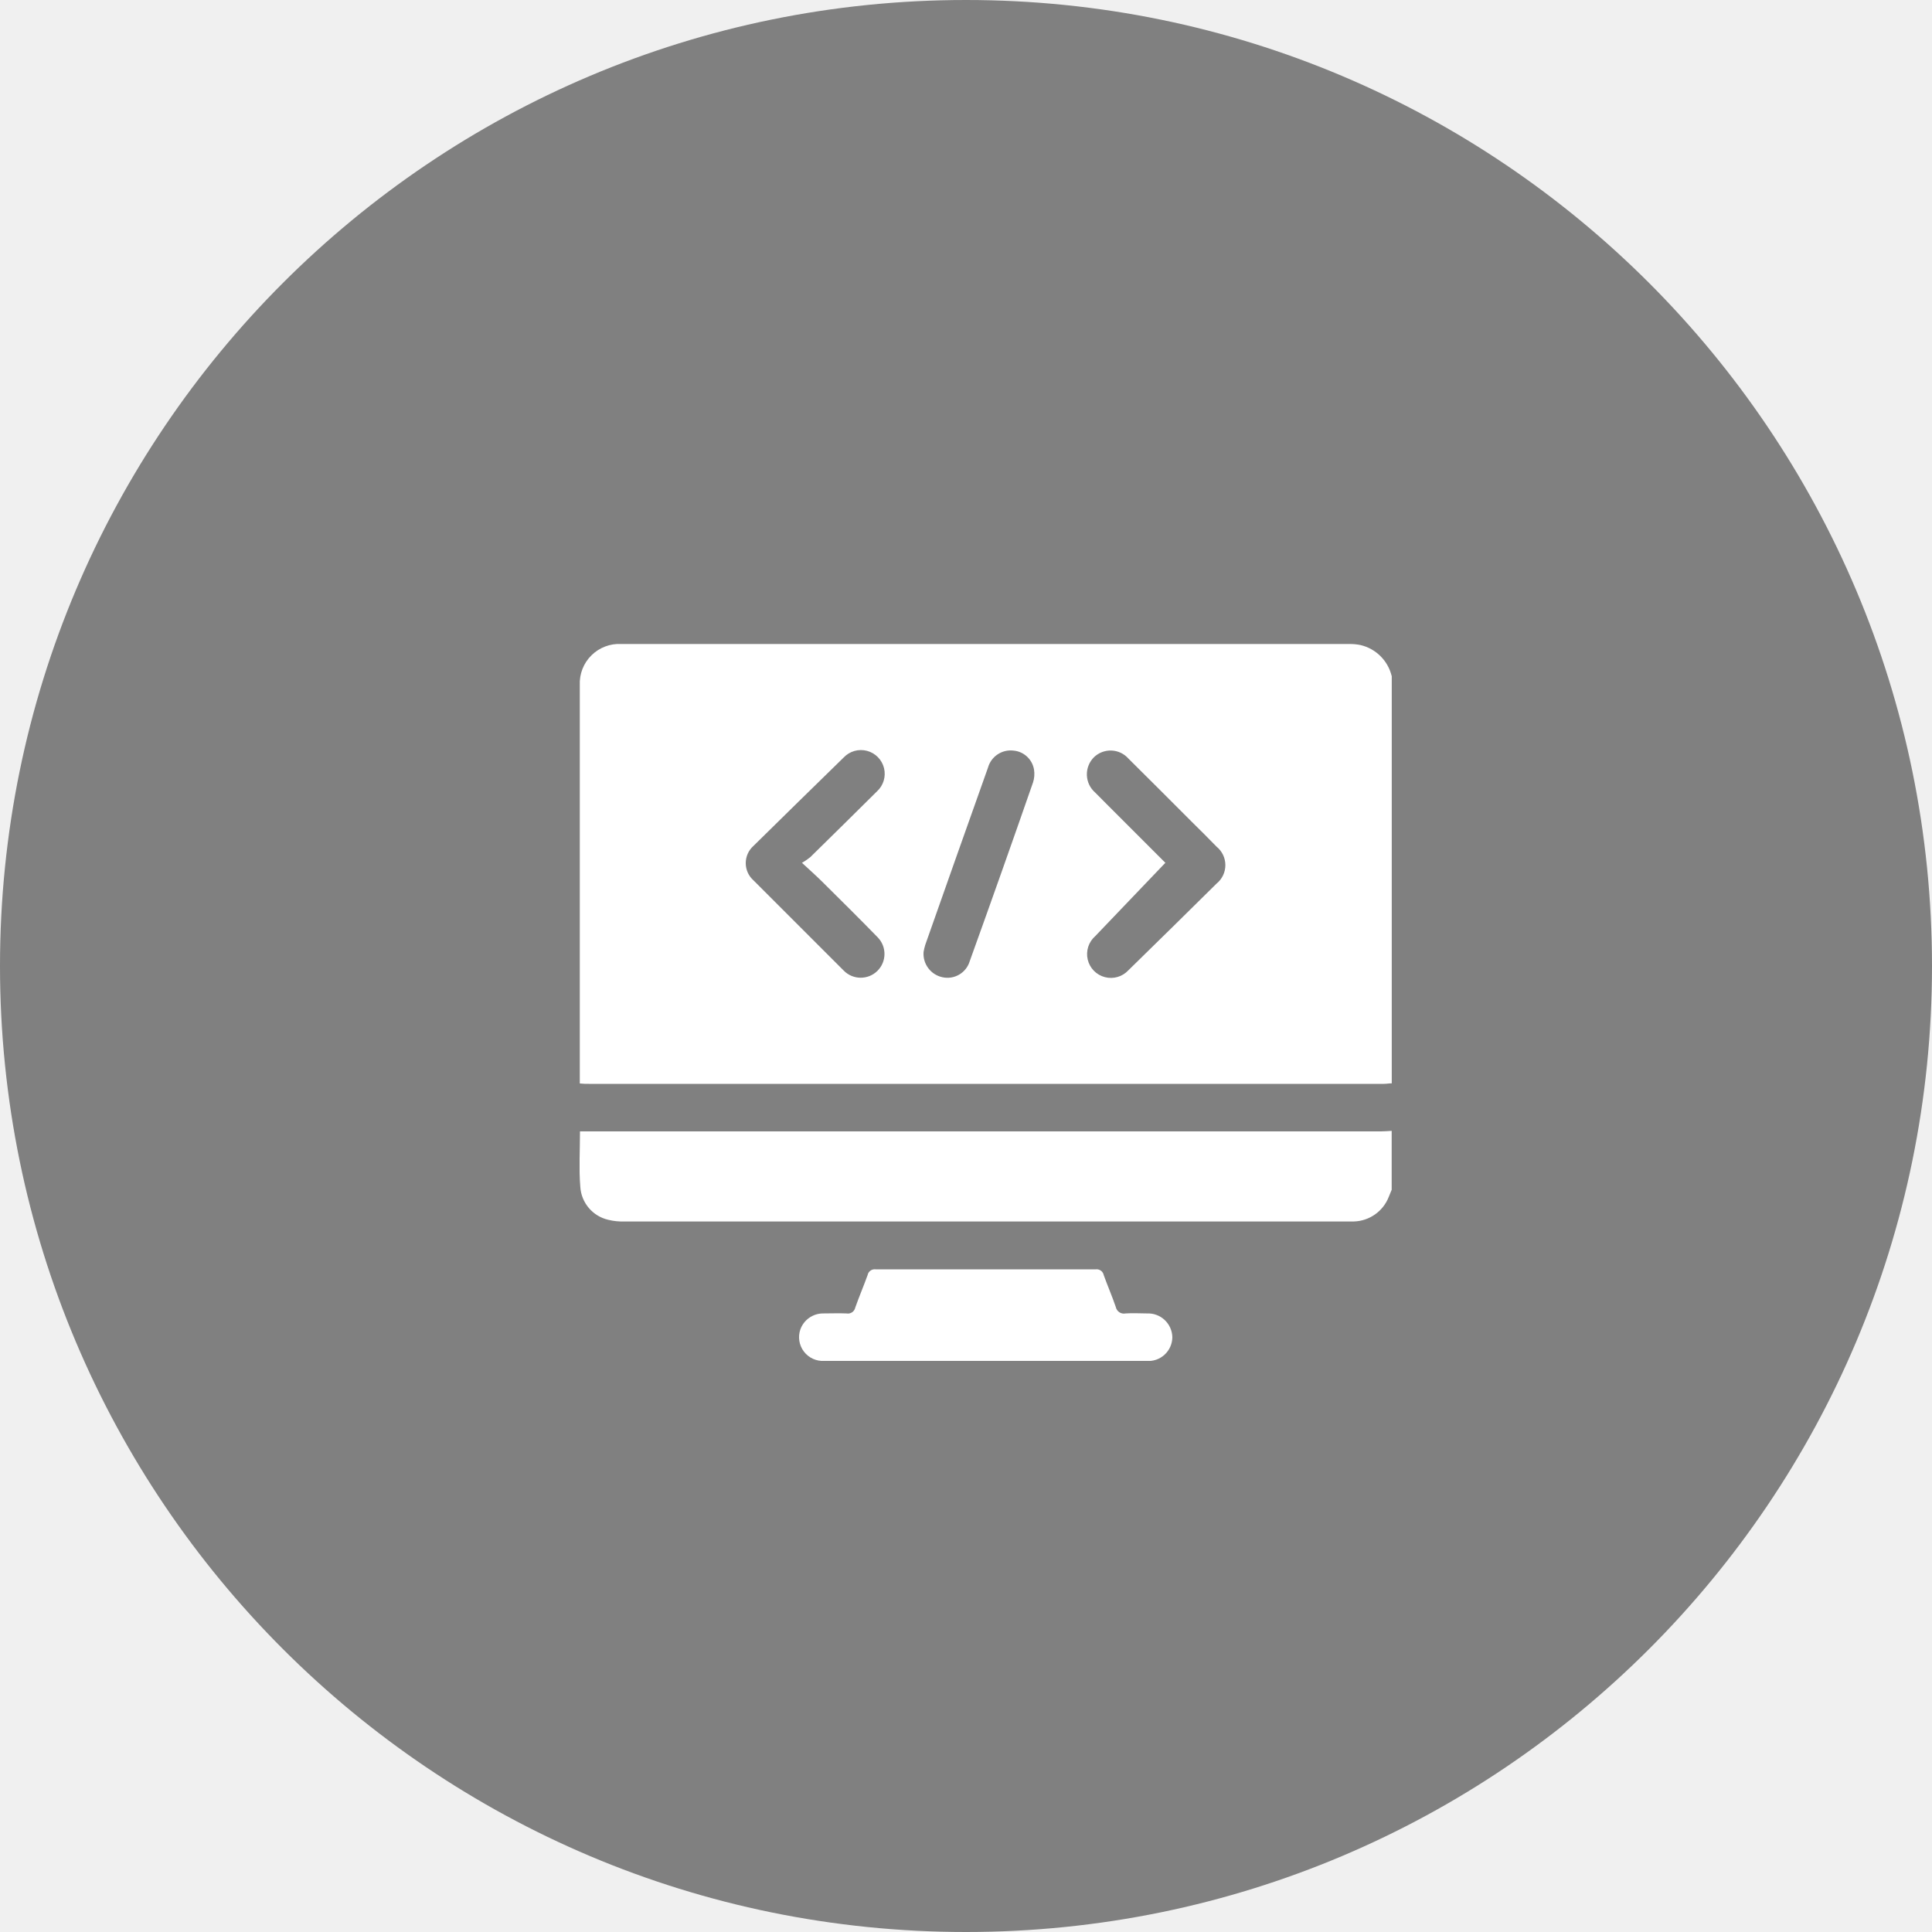
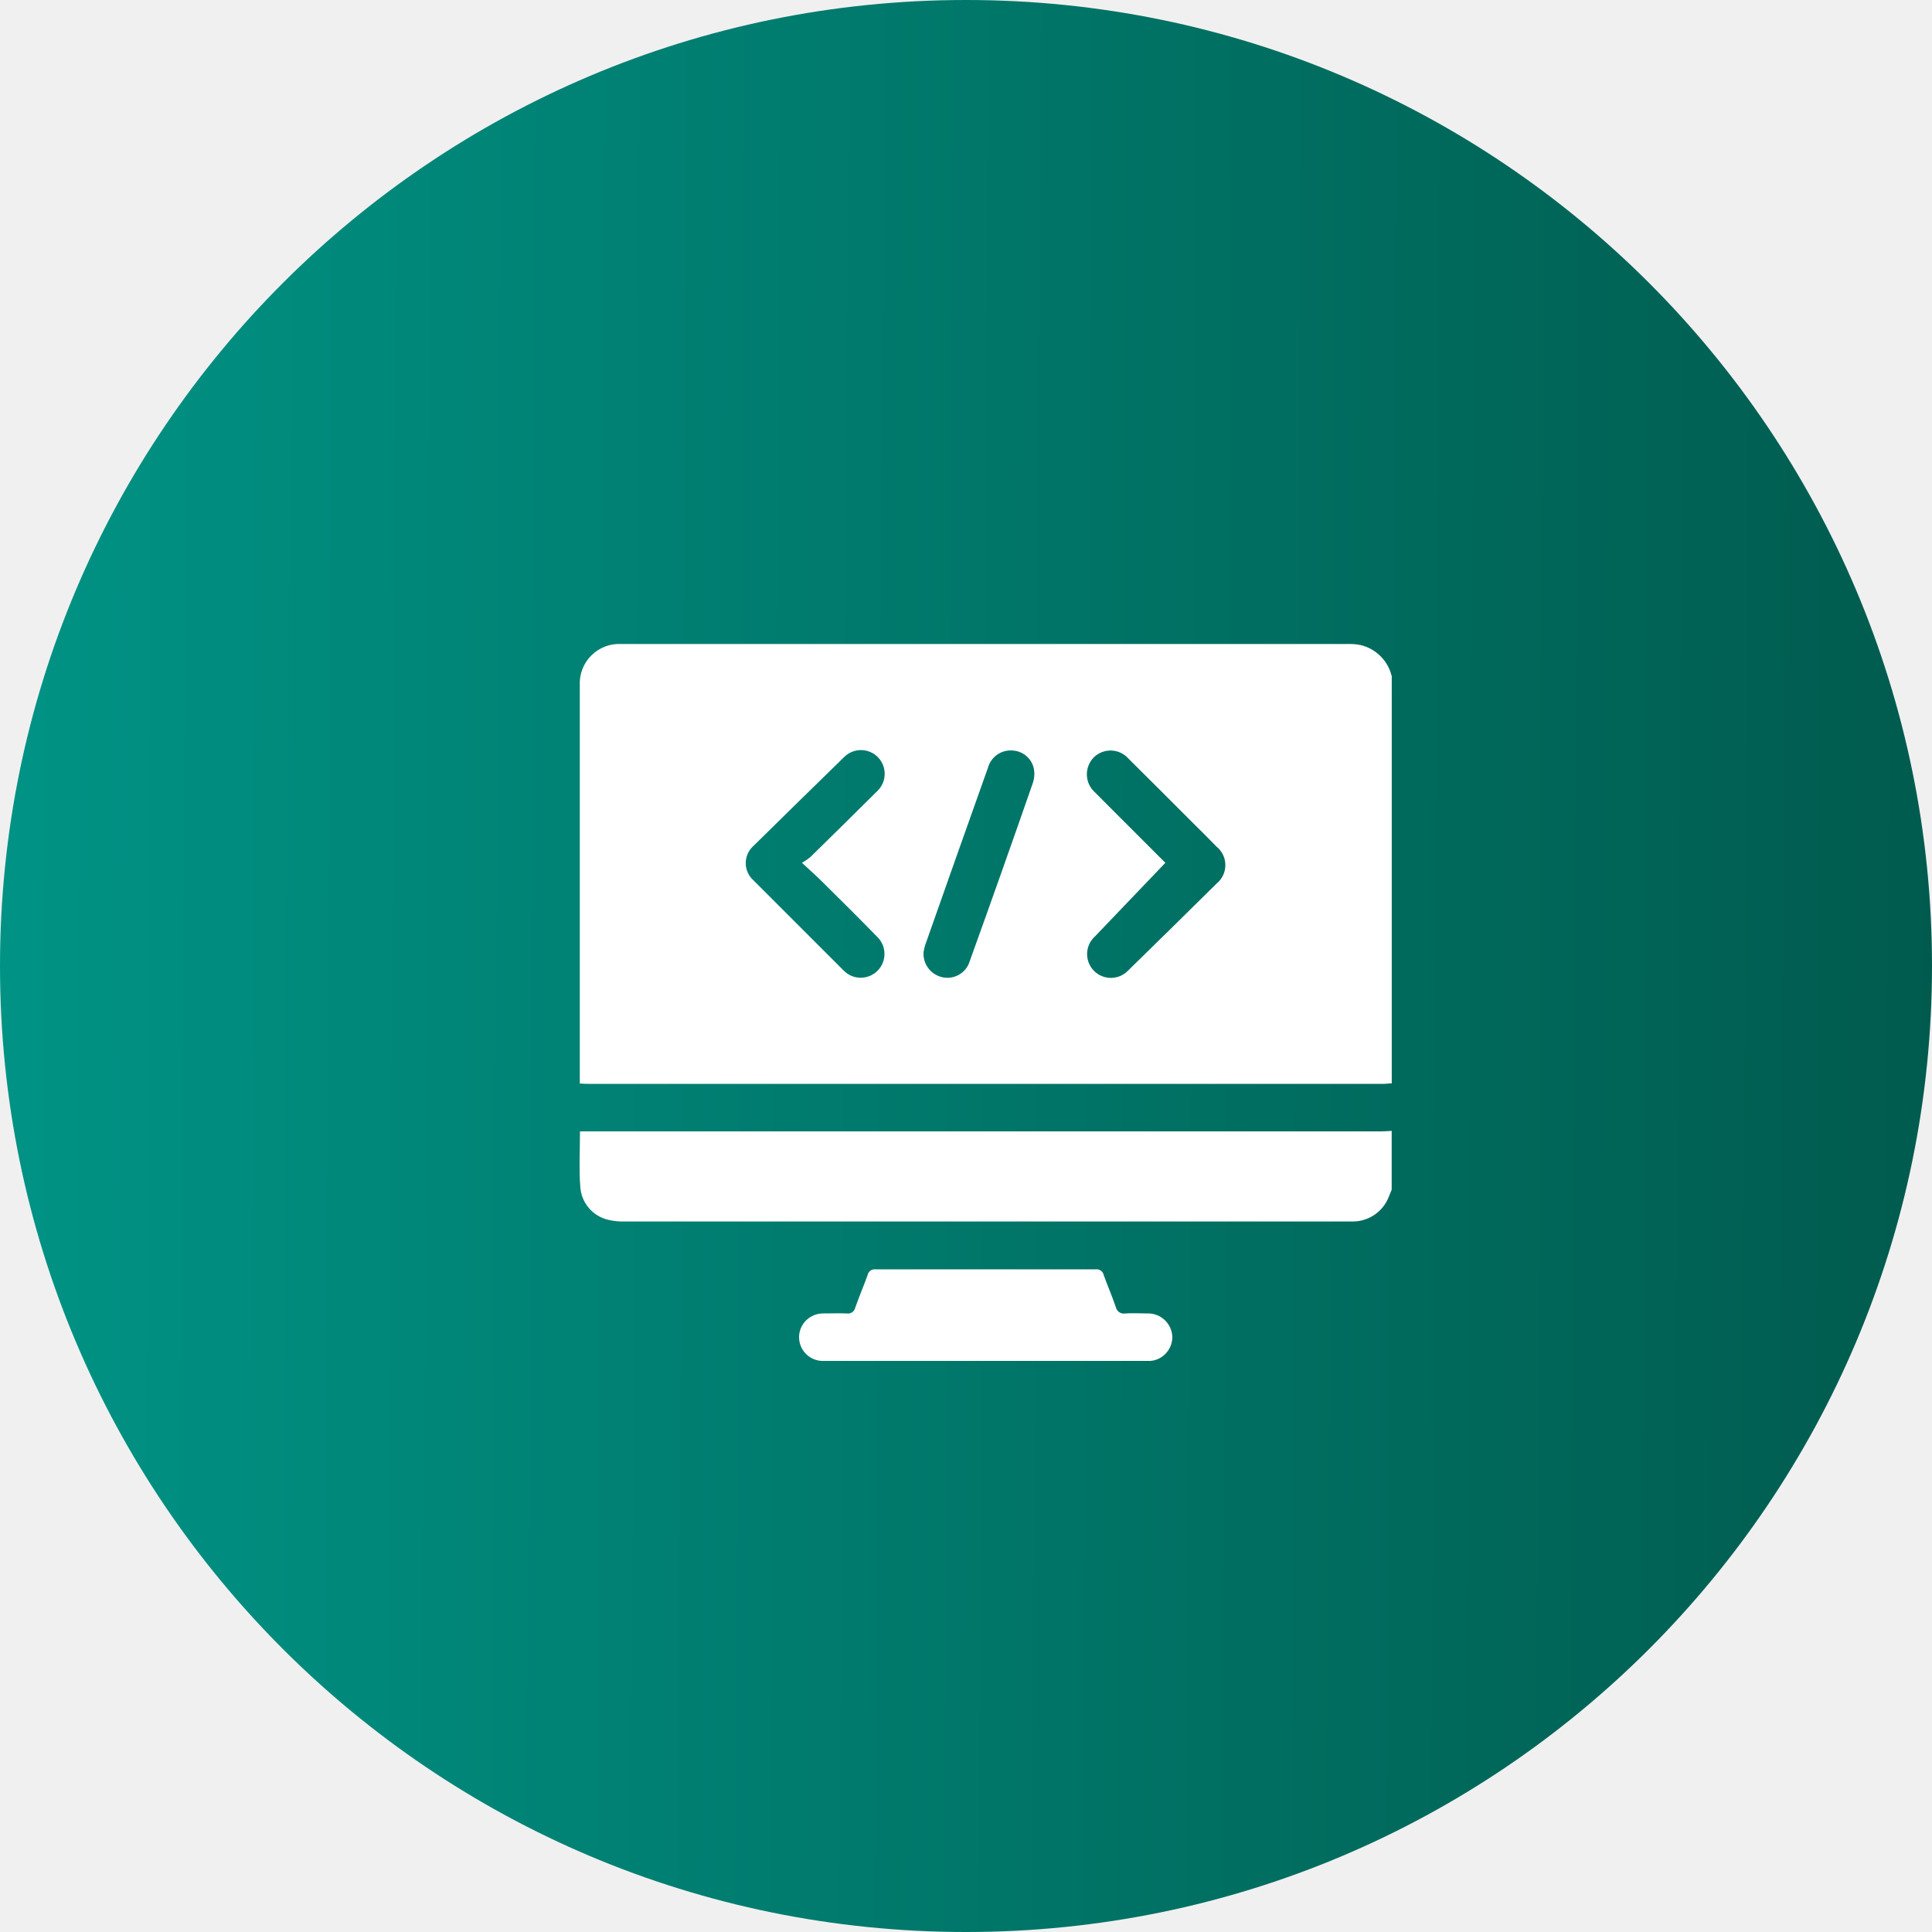
<svg xmlns="http://www.w3.org/2000/svg" width="30" height="30" viewBox="0 0 30 30">
  <defs>
+     <linearGradient id="linear-gradient" y1="0.477" x2="1" y2="0.482" gradientUnits="objectBoundingBox">
+       <stop offset="0" stop-color="#009385" />
+       <stop offset="1" stop-color="#005b4e" />
+     </linearGradient>
    <clipPath id="clip-path">
      <rect id="Rectangle_7269" data-name="Rectangle 7269" width="12.61" height="11.132" fill="#fff" />
    </clipPath>
  </defs>
-   <g id="Web_development" data-name="Web development" transform="translate(9520 1860)">
-     <circle id="Ellipse_608" data-name="Ellipse 608" cx="15" cy="15" r="15" transform="translate(-9520 -1860)" fill="#808080" />
-     <g id="Group_40751" data-name="Group 40751" transform="translate(-9511 -1850)">
+   <g id="Group_51280" data-name="Group 51280" transform="translate(1365 2624)">
+     <circle id="Ellipse_828" data-name="Ellipse 828" cx="15" cy="15" r="15" transform="translate(-1365 -2624)" fill="url(#linear-gradient)" />
+     <g id="Group_51270" data-name="Group 51270" transform="translate(-1356 -2614)">
      <g id="Group_40750" data-name="Group 40750" clip-path="url(#clip-path)">
        <path id="Path_84425" data-name="Path 84425" d="M12.682.494V6.822c-.041,0-.081.008-.122.008H.215c-.044,0-.087,0-.141-.006V6.719q0-3.04,0-6.08A.612.612,0,0,1,.72,0H12.031A.8.8,0,0,1,12.2.017a.651.651,0,0,1,.48.477M3.521,3.4a1.016,1.016,0,0,0,.132-.09C4,2.968,4.346,2.63,4.689,2.288a.369.369,0,1,0-.517-.526q-.7.683-1.4,1.372a.358.358,0,0,0,0,.537q.7.7,1.4,1.4A.368.368,0,1,0,4.7,4.555c-.286-.294-.578-.582-.869-.871-.09-.089-.185-.173-.31-.289m5.648,0c-.372.389-.731.766-1.092,1.142a.37.37,0,1,0,.516.529q.687-.671,1.369-1.346a.369.369,0,0,0,0-.573c-.128-.133-.26-.262-.391-.392-.325-.325-.649-.651-.976-.974a.371.371,0,0,0-.538-.022.375.375,0,0,0,.02.548c.063.065.127.128.191.192l.9.9M5.412,4.783a.372.372,0,0,0,.291.391.361.361,0,0,0,.426-.249q.5-1.387.983-2.776a.426.426,0,0,0,.015-.2.355.355,0,0,0-.32-.294.366.366,0,0,0-.395.266Q5.924,3.292,5.439,4.67a.843.843,0,0,0-.027.113" transform="translate(-0.071 0)" fill="#fff" />
        <path id="Path_84426" data-name="Path 84426" d="M12.611,230.738c-.015.037-.03.075-.046.112a.6.6,0,0,1-.54.383c-.037,0-.074,0-.111,0H.7a.916.916,0,0,1-.255-.026.561.561,0,0,1-.434-.51c-.023-.28-.005-.564-.005-.863H12.44c.057,0,.114-.005.171-.008Z" transform="translate(0 -222.266)" fill="#fff" />
        <path id="Path_84427" data-name="Path 84427" d="M106.478,296.572q-1.249,0-2.5,0a.369.369,0,0,1-.372-.489.375.375,0,0,1,.348-.248c.123,0,.246-.005.369,0a.116.116,0,0,0,.135-.09c.06-.17.131-.336.192-.505a.112.112,0,0,1,.123-.09q1.711,0,3.422,0a.112.112,0,0,1,.122.091c.06.166.13.327.187.494a.128.128,0,0,0,.152.1c.11-.008.221,0,.332,0a.377.377,0,0,1,.394.37.373.373,0,0,1-.4.368h-2.511" transform="translate(-100.178 -285.44)" fill="#fff" />
      </g>
    </g>
  </g>
</svg>
